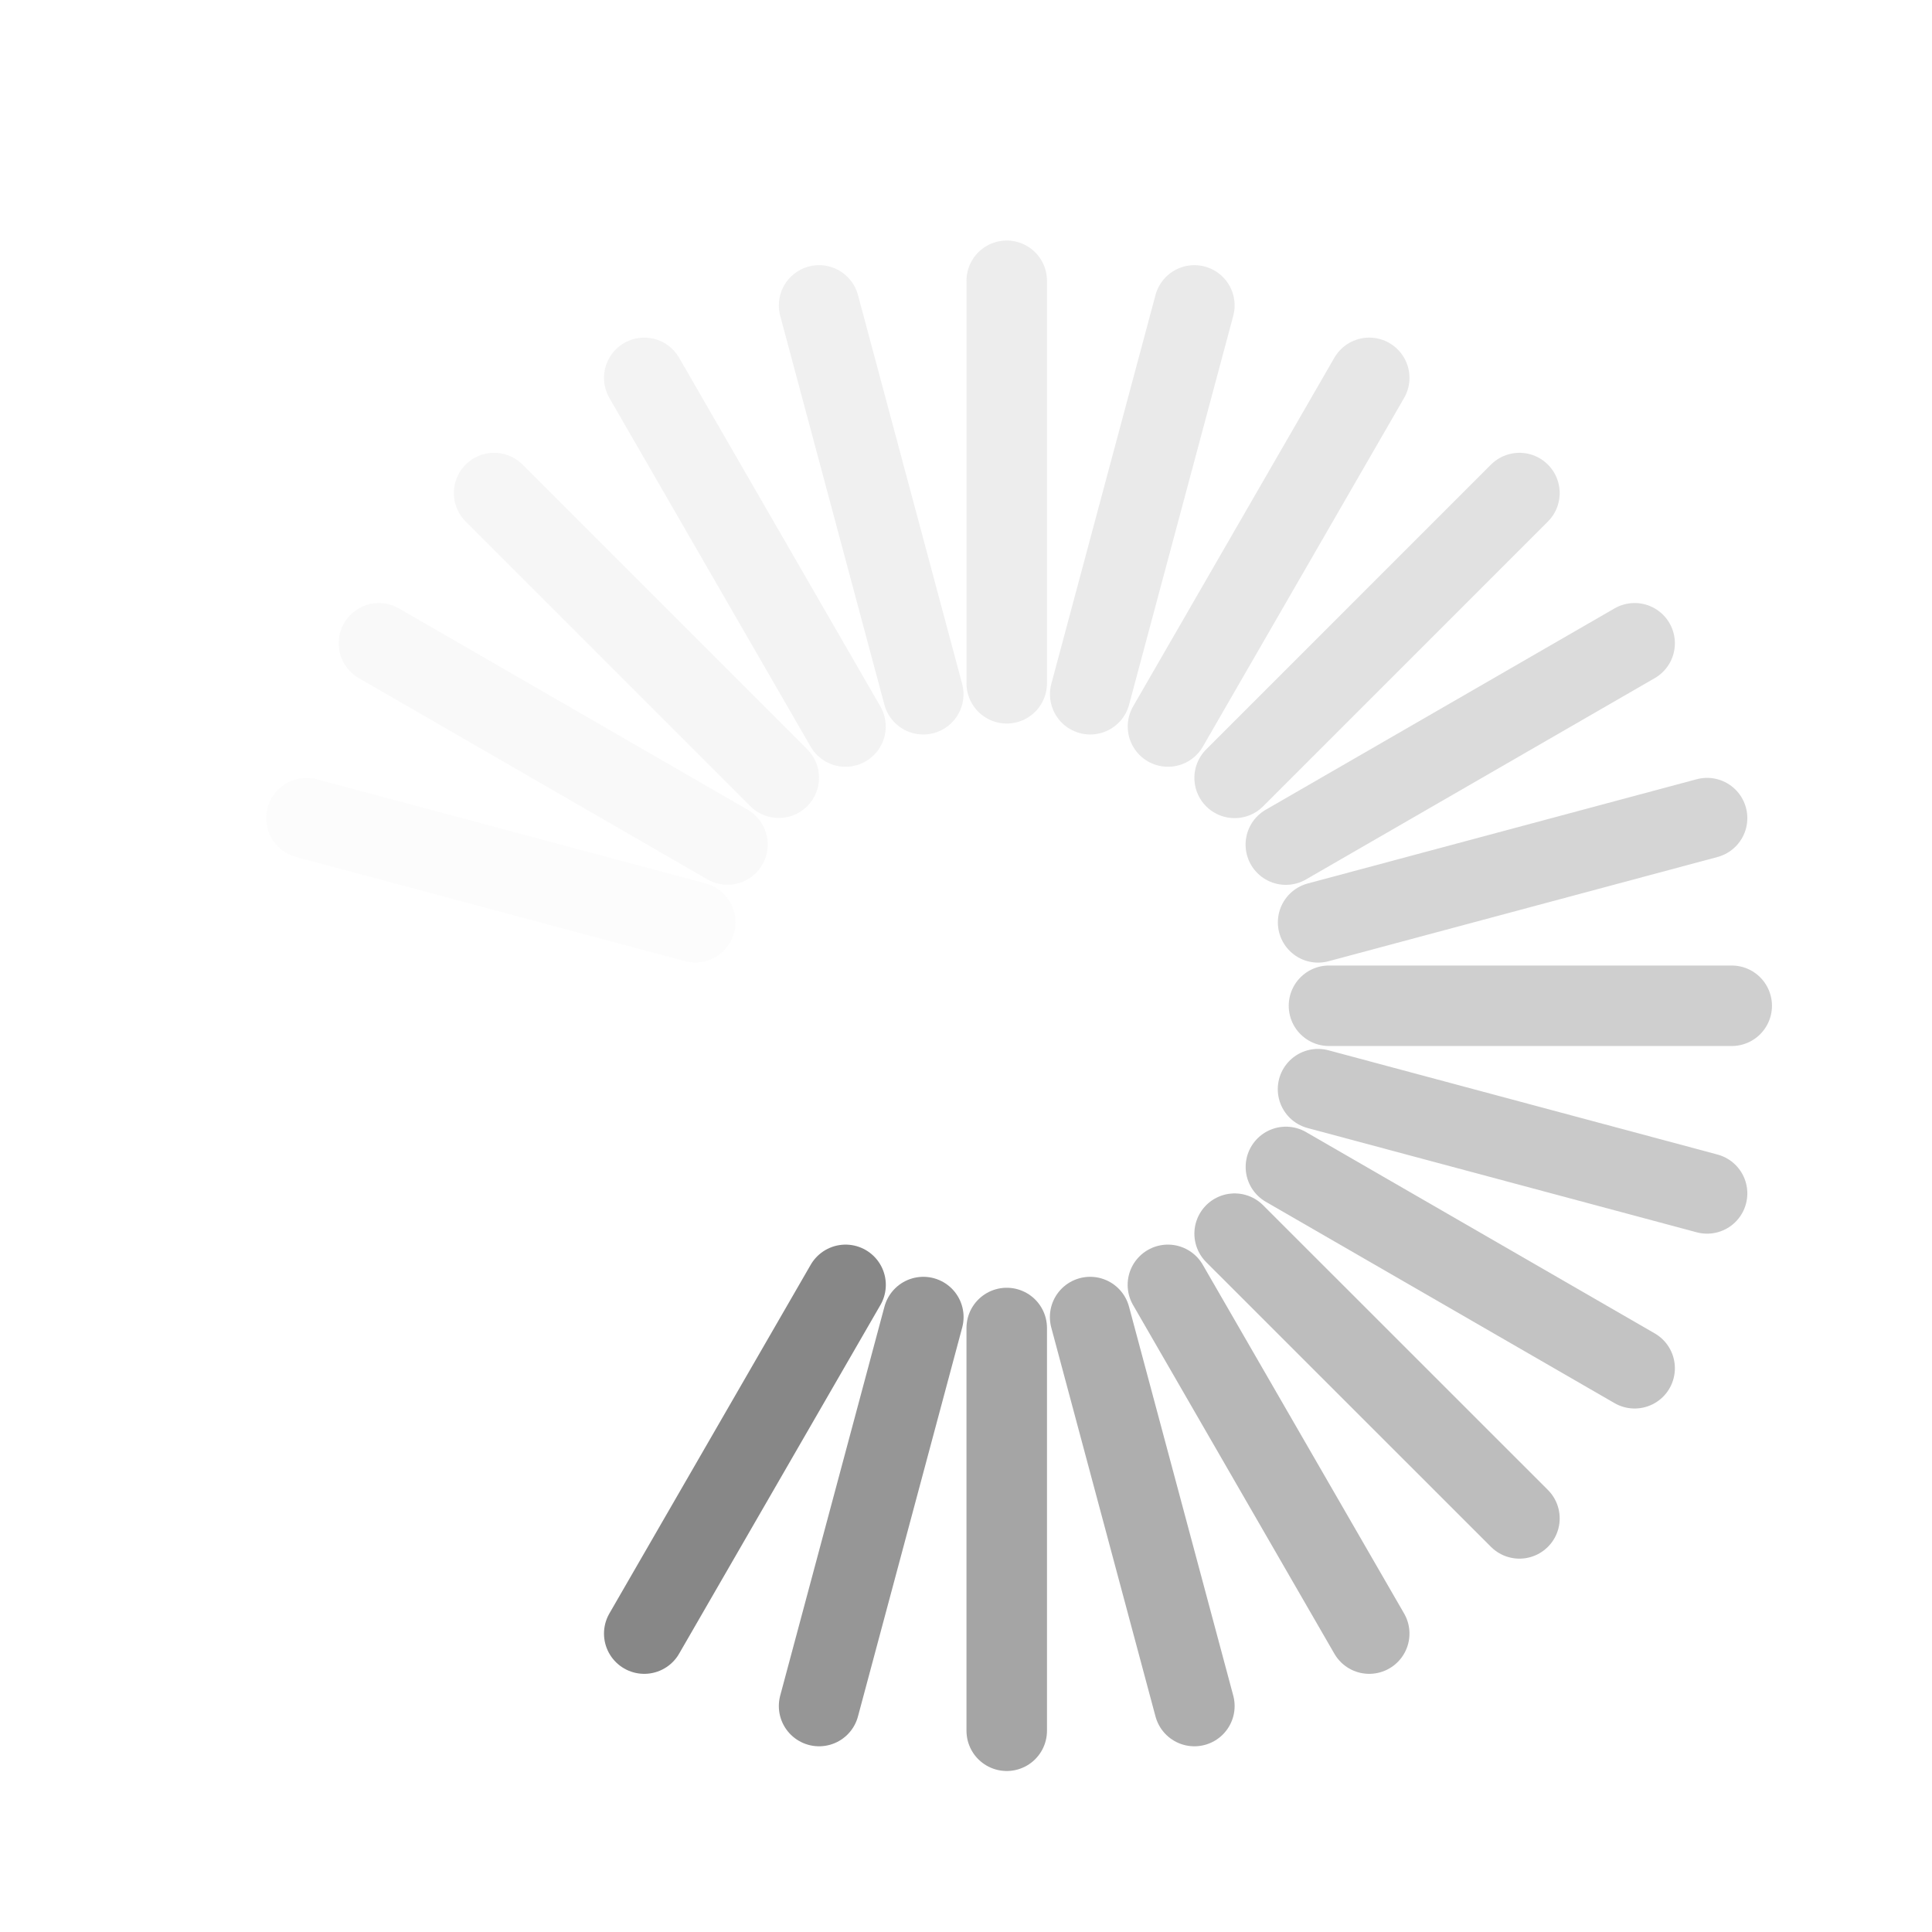
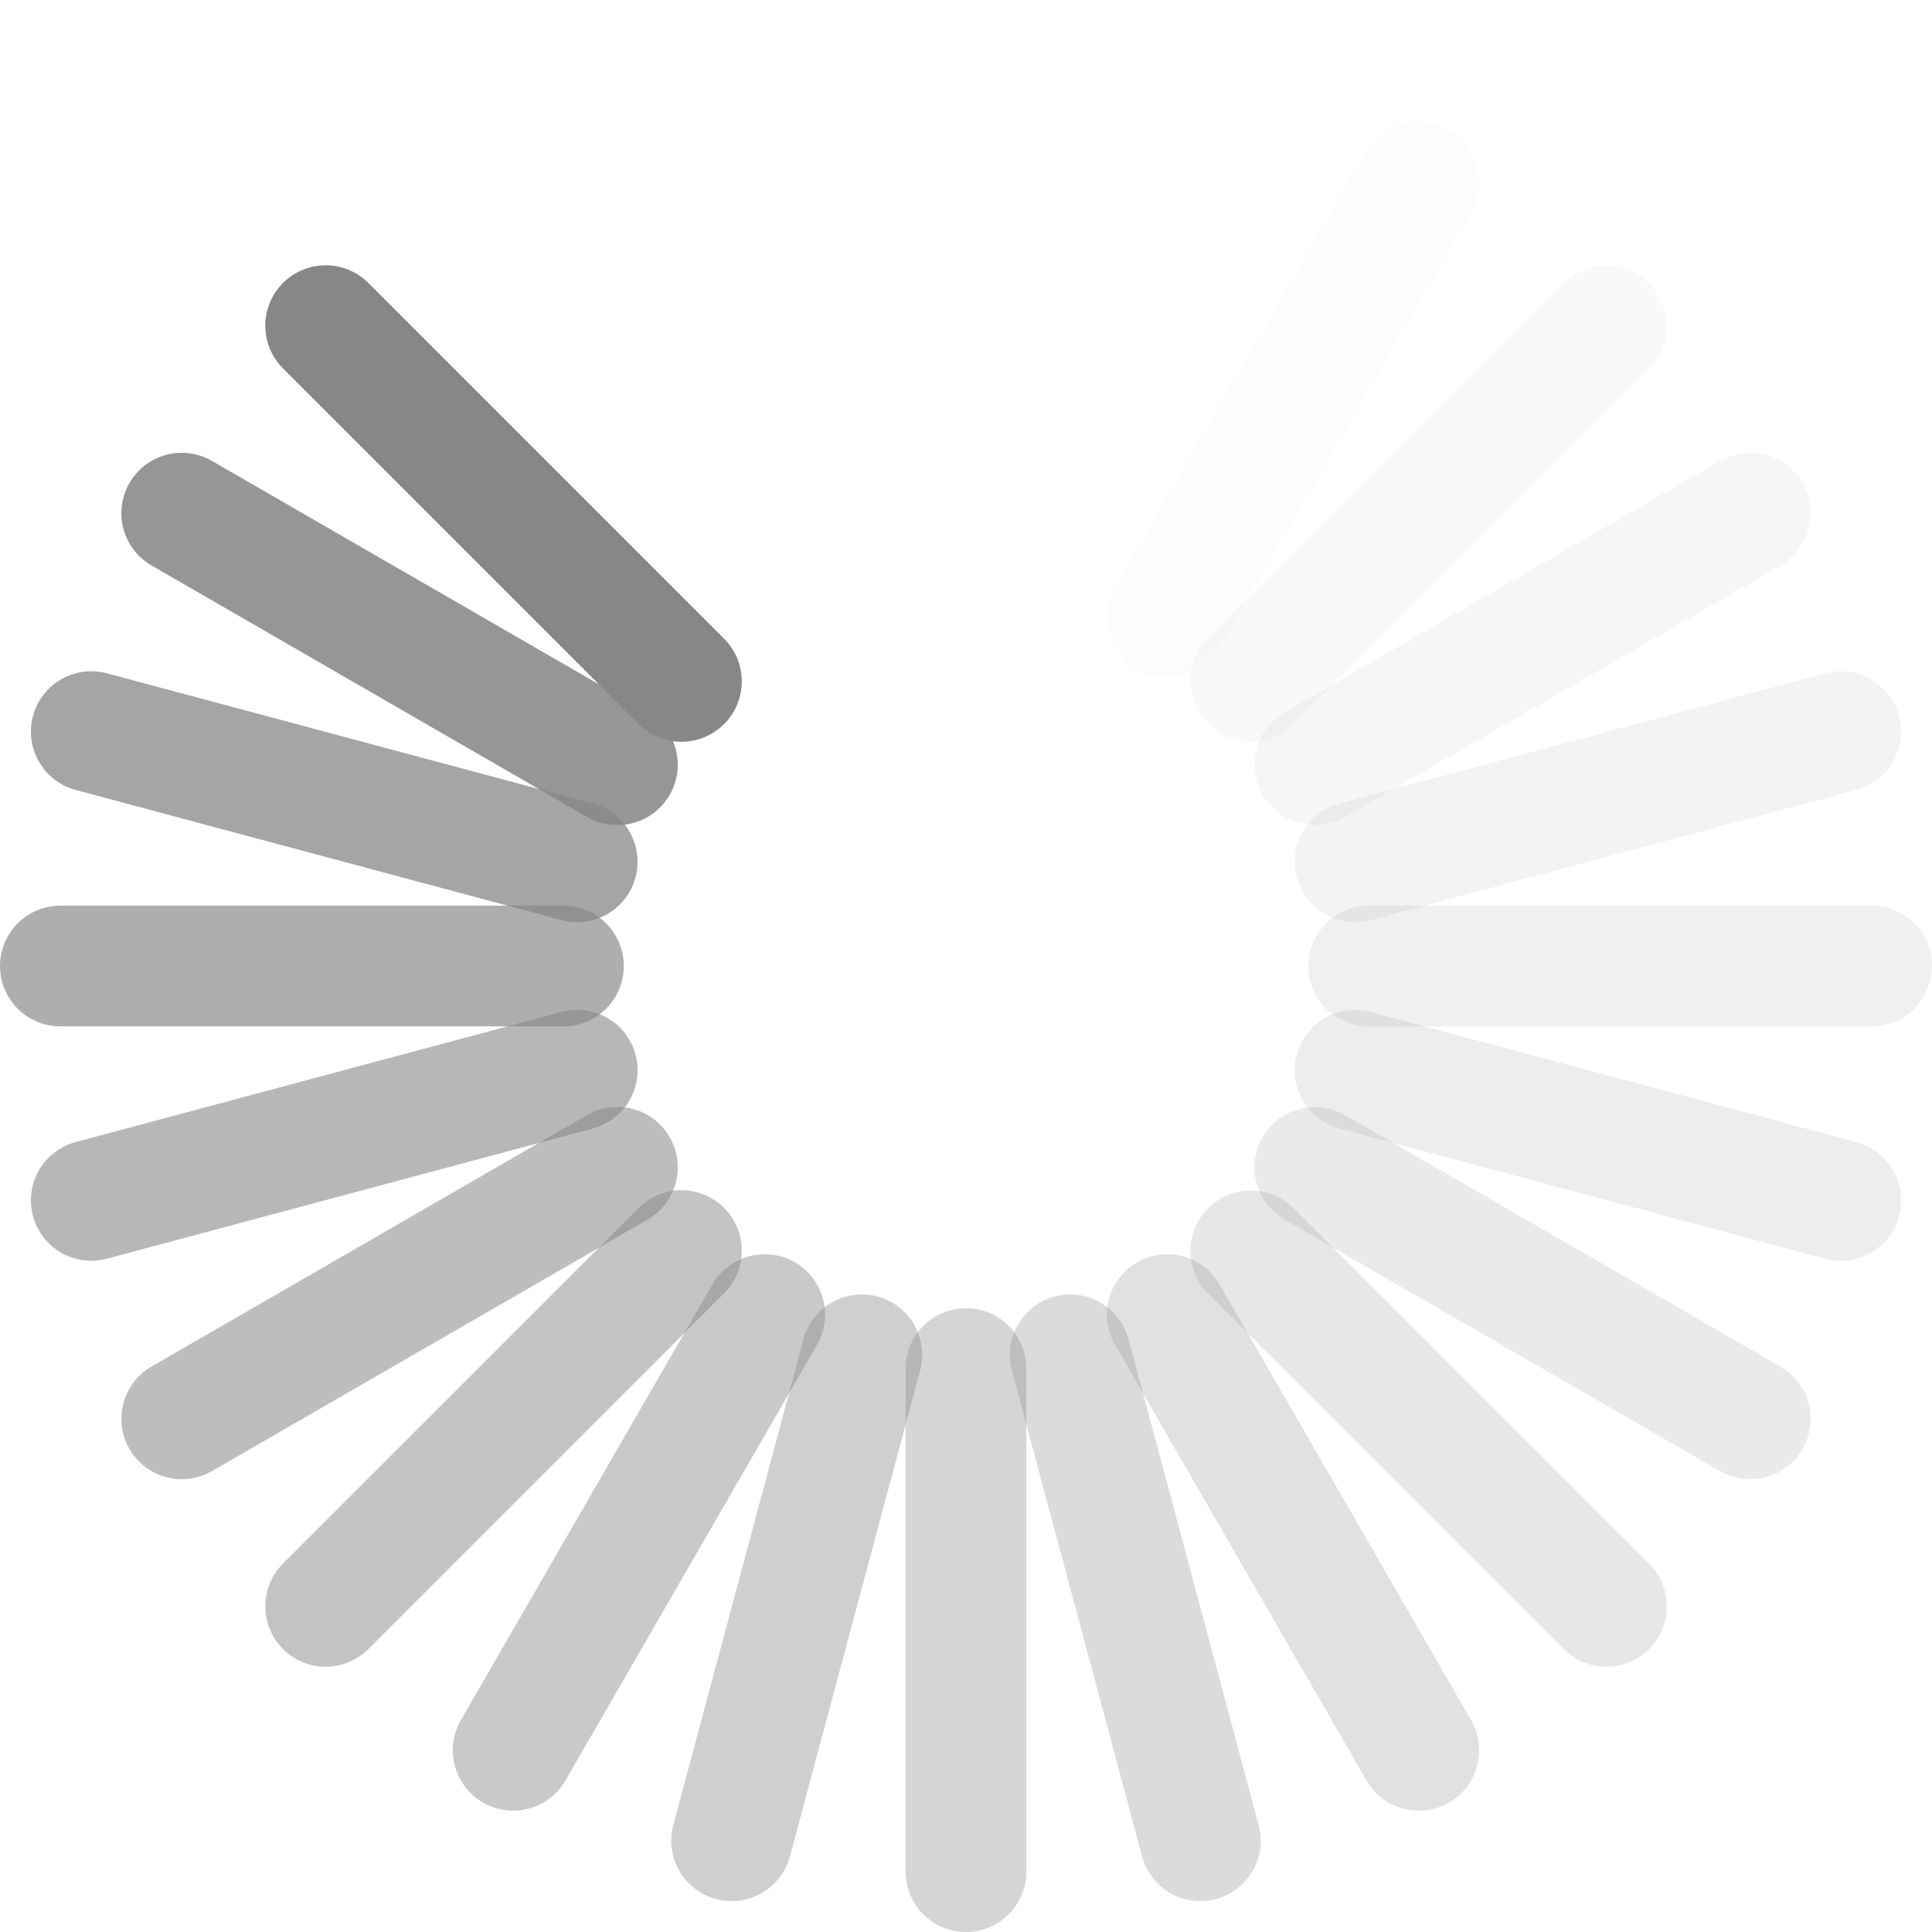
- <svg xmlns="http://www.w3.org/2000/svg" version="1.0" width="24" height="24" id="svg3315">
+ <svg xmlns="http://www.w3.org/2000/svg" version="1.0" width="16" height="16" id="svg3315">
  <defs id="defs3317" />
-   <path d="M 14.509,9.025 17.009,4.694" id="path3279" style="opacity:0.2;fill:none;stroke:#878787;stroke-width:1px;stroke-linecap:round;stroke-linejoin:miter;stroke-opacity:1" />
-   <path d="m 8.003,20.293 2.501,-4.332" id="path3281" style="fill:none;stroke:#878787;stroke-width:1px;stroke-linecap:round;stroke-linejoin:miter;stroke-opacity:1" />
-   <path d="M 13.543,8.624 14.837,3.794" id="path2629" style="opacity:0.175;fill:none;stroke:#878787;stroke-width:1px;stroke-linecap:round;stroke-linejoin:miter;stroke-opacity:1" />
-   <path d="M 10.175,21.193 11.47,16.361" id="path2631" style="opacity:0.875;fill:none;stroke:#878787;stroke-width:1px;stroke-linecap:round;stroke-linejoin:miter;stroke-opacity:1" />
-   <path d="m 12.506,8.488 0,-5" id="path3403" style="opacity:0.15;fill:none;stroke:#878787;stroke-width:1px;stroke-linecap:round;stroke-linejoin:miter;stroke-opacity:1" />
-   <path d="m 12.506,21.5 -2e-6,-5.003" id="path3405" style="opacity:0.75;fill:none;stroke:#878787;stroke-width:1px;stroke-linecap:round;stroke-linejoin:miter;stroke-opacity:1" />
-   <path d="M 11.469,8.624 10.175,3.794" id="path3407" style="opacity:0.125;fill:none;stroke:#878787;stroke-width:1px;stroke-linecap:round;stroke-linejoin:miter;stroke-opacity:1" />
-   <path d="M 14.837,21.193 13.542,16.361" id="path3409" style="opacity:0.675;fill:none;stroke:#878787;stroke-width:1px;stroke-linecap:round;stroke-linejoin:miter;stroke-opacity:1" />
-   <path d="M 10.503,9.025 8.003,4.694" id="path3415" style="opacity:0.1;fill:none;stroke:#878787;stroke-width:1px;stroke-linecap:round;stroke-linejoin:miter;stroke-opacity:1" />
-   <path d="m 17.009,20.293 -2.501,-4.332" id="path3417" style="opacity:0.6;fill:none;stroke:#878787;stroke-width:1px;stroke-linecap:round;stroke-linejoin:miter;stroke-opacity:1" />
-   <path d="M 9.674,9.661 6.138,6.125" id="path3419" style="opacity:0.075;fill:none;stroke:#878787;stroke-width:1px;stroke-linecap:round;stroke-linejoin:miter;stroke-opacity:1" />
-   <path d="M 18.875,18.862 15.337,15.325" id="path3421" style="opacity:0.55;fill:none;stroke:#878787;stroke-width:1px;stroke-linecap:round;stroke-linejoin:miter;stroke-opacity:1" />
-   <path d="M 9.037,10.491 4.707,7.991" id="path3423" style="opacity:0.05;fill:none;stroke:#878787;stroke-width:1px;stroke-linecap:round;stroke-linejoin:miter;stroke-opacity:1" />
-   <path d="m 20.306,16.997 -4.332,-2.501" id="path3425" style="opacity:0.5;fill:none;stroke:#878787;stroke-width:1px;stroke-linecap:round;stroke-linejoin:miter;stroke-opacity:1" />
-   <path d="M 8.637,11.457 3.807,10.163" id="path3427" style="opacity:0.025;fill:none;stroke:#878787;stroke-width:1px;stroke-linecap:round;stroke-linejoin:miter;stroke-opacity:1" />
-   <path d="M 21.206,14.825 16.373,13.53" id="path3429" style="opacity:0.45;fill:none;stroke:#878787;stroke-width:1px;stroke-linecap:round;stroke-linejoin:miter;stroke-opacity:1" />
-   <path d="m 21.512,12.494 -5.003,2e-6" id="path3433" style="opacity:0.4;fill:none;stroke:#878787;stroke-width:1px;stroke-linecap:round;stroke-linejoin:miter;stroke-opacity:1" />
-   <path d="m 21.206,10.163 -4.832,1.295" id="path3437" style="opacity:0.35;fill:none;stroke:#878787;stroke-width:1px;stroke-linecap:round;stroke-linejoin:miter;stroke-opacity:1" />
-   <path d="M 20.306,7.991 15.973,10.492" id="path2407" style="opacity:0.3;fill:none;stroke:#878787;stroke-width:1px;stroke-linecap:round;stroke-linejoin:miter;stroke-opacity:1" />
-   <path d="M 18.875,6.125 15.337,9.663" id="path2413" style="opacity:0.25;fill:none;stroke:#878787;stroke-width:1px;stroke-linecap:round;stroke-linejoin:miter;stroke-opacity:1" />
-   <path d="m 6.138,18.862 3.537,-3.537" id="path2401" style="opacity:0;fill:none;stroke:#878787;stroke-width:1px;stroke-linecap:round;stroke-linejoin:miter;stroke-opacity:1" />
-   <path d="M 3.807,14.825 8.639,13.53" id="path2405" style="opacity:0;fill:none;stroke:#878787;stroke-width:1px;stroke-linecap:round;stroke-linejoin:miter;stroke-opacity:1" />
-   <path d="M 4.707,16.997 9.039,14.496" id="path2410" style="opacity:0;fill:none;stroke:#878787;stroke-width:1px;stroke-linecap:round;stroke-linejoin:miter;stroke-opacity:1" />
-   <path d="m 3.5,12.494 5.003,0" id="path2414" style="opacity:0;fill:none;stroke:#878787;stroke-width:1px;stroke-linecap:round;stroke-linejoin:miter;stroke-opacity:1" />
+   <path d="M 10.359,10.359 13.303,13.303" id="path3279" style="opacity:0.2;fill:none;stroke:#878787;stroke-width:1px;stroke-linecap:round;stroke-linejoin:miter;stroke-opacity:1" />
+   <path d="M 2.697,2.697 5.643,5.643" id="path3281" style="fill:none;stroke:#878787;stroke-width:1px;stroke-linecap:round;stroke-linejoin:miter;stroke-opacity:1" />
+   <path d="M 10.889,9.668 14.495,11.75" id="path2629" style="opacity:0.175;fill:none;stroke:#878787;stroke-width:1px;stroke-linecap:round;stroke-linejoin:miter;stroke-opacity:1" />
+   <path d="M 1.505,4.25 5.113,6.333" id="path2631" style="opacity:0.875;fill:none;stroke:#878787;stroke-width:1px;stroke-linecap:round;stroke-linejoin:miter;stroke-opacity:1" />
+   <path d="m 11.222,8.863 4.022,1.078" id="path3403" style="opacity:0.15;fill:none;stroke:#878787;stroke-width:1px;stroke-linecap:round;stroke-linejoin:miter;stroke-opacity:1" />
+   <path d="M 0.756,6.059 4.78,7.137" id="path3405" style="opacity:0.75;fill:none;stroke:#878787;stroke-width:1px;stroke-linecap:round;stroke-linejoin:miter;stroke-opacity:1" />
+   <path d="m 11.336,8 4.164,7e-7" id="path3407" style="opacity:0.125;fill:none;stroke:#878787;stroke-width:1px;stroke-linecap:round;stroke-linejoin:miter;stroke-opacity:1" />
+   <path d="m 0.5,8 4.166,2e-7" id="path3409" style="opacity:0.675;fill:none;stroke:#878787;stroke-width:1px;stroke-linecap:round;stroke-linejoin:miter;stroke-opacity:1" />
+   <path d="M 11.222,7.137 15.244,6.059" id="path3415" style="opacity:0.1;fill:none;stroke:#878787;stroke-width:1px;stroke-linecap:round;stroke-linejoin:miter;stroke-opacity:1" />
+   <path d="M 0.756,9.941 4.78,8.863" id="path3417" style="opacity:0.6;fill:none;stroke:#878787;stroke-width:1px;stroke-linecap:round;stroke-linejoin:miter;stroke-opacity:1" />
+   <path d="M 10.889,6.332 14.495,4.25" id="path3419" style="opacity:0.075;fill:none;stroke:#878787;stroke-width:1px;stroke-linecap:round;stroke-linejoin:miter;stroke-opacity:1" />
+   <path d="M 1.505,11.75 5.113,9.667" id="path3421" style="opacity:0.55;fill:none;stroke:#878787;stroke-width:1px;stroke-linecap:round;stroke-linejoin:miter;stroke-opacity:1" />
+   <path d="M 10.359,5.641 13.303,2.697" id="path3423" style="opacity:0.05;fill:none;stroke:#878787;stroke-width:1px;stroke-linecap:round;stroke-linejoin:miter;stroke-opacity:1" />
+   <path d="M 2.697,13.303 5.643,10.357" id="path3425" style="opacity:0.5;fill:none;stroke:#878787;stroke-width:1px;stroke-linecap:round;stroke-linejoin:miter;stroke-opacity:1" />
+   <path d="M 9.668,5.111 11.75,1.505" id="path3427" style="opacity:0.025;fill:none;stroke:#878787;stroke-width:1px;stroke-linecap:round;stroke-linejoin:miter;stroke-opacity:1" />
+   <path d="M 4.25,14.495 6.333,10.887" id="path3429" style="opacity:0.45;fill:none;stroke:#878787;stroke-width:1px;stroke-linecap:round;stroke-linejoin:miter;stroke-opacity:1" />
+   <path d="m 6.059,15.244 1.078,-4.024" id="path3433" style="opacity:0.4;fill:none;stroke:#878787;stroke-width:1px;stroke-linecap:round;stroke-linejoin:miter;stroke-opacity:1" />
+   <path d="m 8,15.5 -7e-7,-4.166" id="path3437" style="opacity:0.35;fill:none;stroke:#878787;stroke-width:1px;stroke-linecap:round;stroke-linejoin:miter;stroke-opacity:1" />
+   <path d="M 9.941,15.244 8.863,11.22" id="path2407" style="opacity:0.3;fill:none;stroke:#878787;stroke-width:1px;stroke-linecap:round;stroke-linejoin:miter;stroke-opacity:1" />
+   <path d="M 11.75,14.495 9.667,10.887" id="path2413" style="opacity:0.25;fill:none;stroke:#878787;stroke-width:1px;stroke-linecap:round;stroke-linejoin:miter;stroke-opacity:1" />
</svg>
